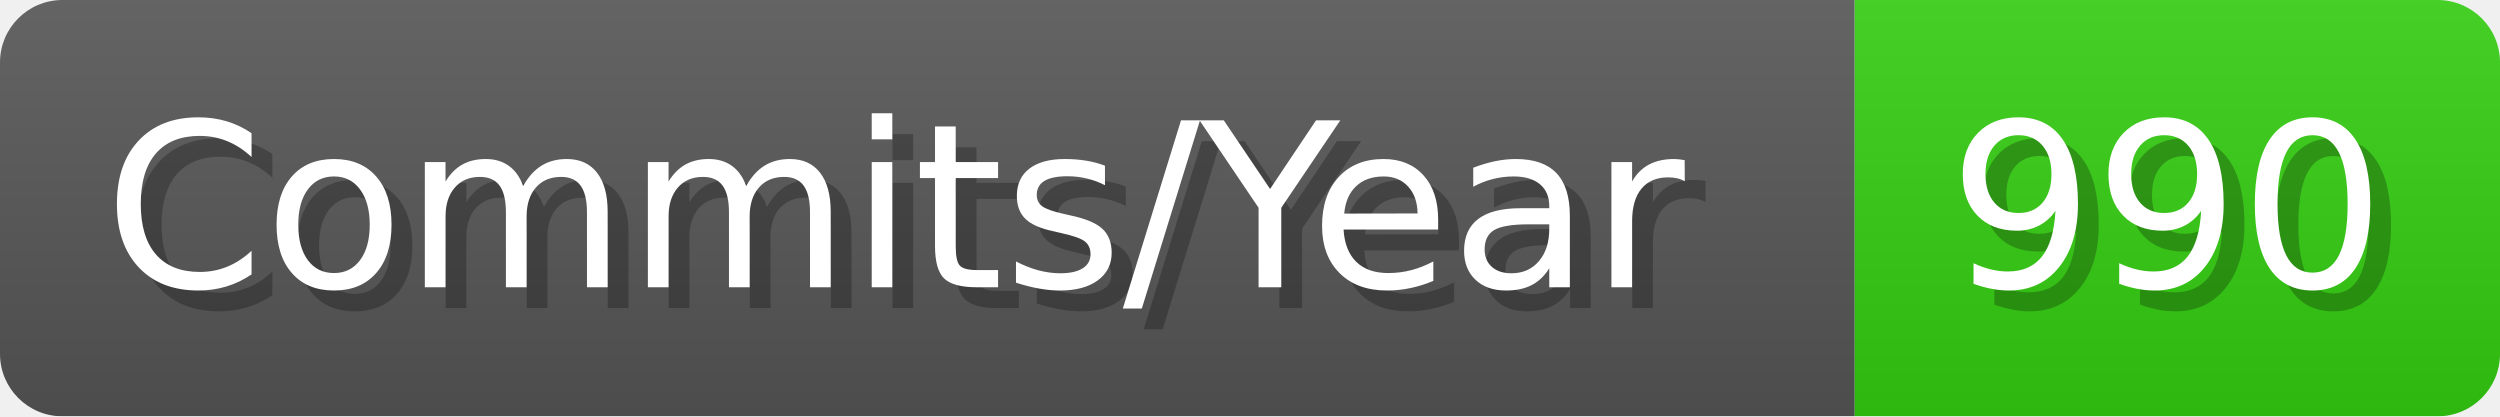
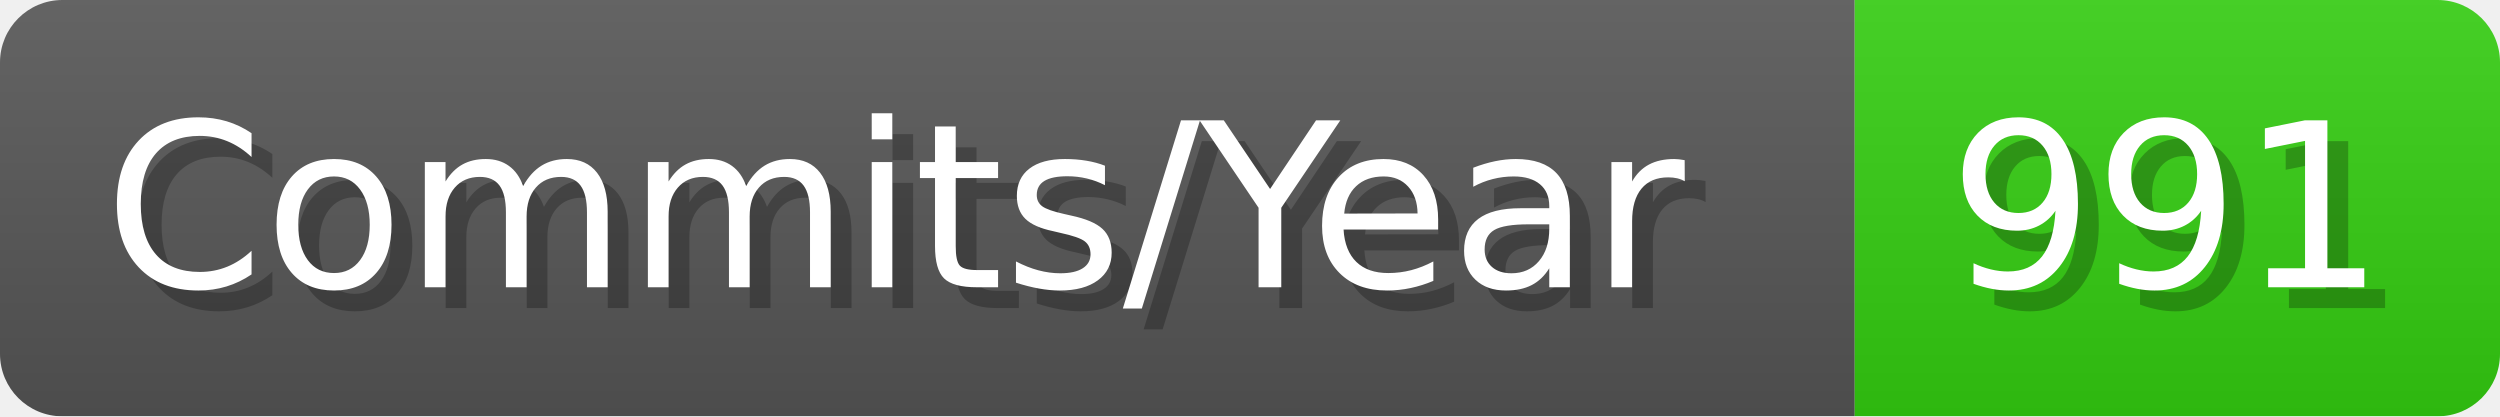
- <svg xmlns="http://www.w3.org/2000/svg" width="120.1" height="20" viewBox="0 0 1201 200" role="img" aria-label="Commits/Year: 990">
+ <svg xmlns="http://www.w3.org/2000/svg" width="120.1" height="20" viewBox="0 0 1201 200" role="img" aria-label="Commits/Year: 991">
  <linearGradient id="aUPdi" x2="0" y2="100%">
    <stop offset="0" stop-opacity=".1" stop-color="#EEE" />
    <stop offset="1" stop-opacity=".1" />
  </linearGradient>
  <mask id="WfAiQ">
    <rect width="1201" height="200" rx="30" fill="#FFF" />
  </mask>
  <g mask="url(#WfAiQ)">
    <rect width="891" height="200" fill="#555" />
    <rect width="310" height="200" fill="#3C1" x="891" />
    <rect width="1201" height="200" fill="url(#aUPdi)" />
  </g>
  <g aria-hidden="true" fill="#fff" text-anchor="start" font-family="Verdana,DejaVu Sans,sans-serif" font-size="110">
    <text x="60" y="148" textLength="791" fill="#000" opacity="0.25">Commits/Year</text>
    <text x="50" y="138" textLength="791">Commits/Year</text>
-     <text x="946" y="148" textLength="210" fill="#000" opacity="0.25">990</text>
-     <text x="936" y="138" textLength="210">990</text>
+     <text x="946" y="148" textLength="210" fill="#000" opacity="0.25">991</text>
+     <text x="936" y="138" textLength="210">991</text>
  </g>
</svg>
